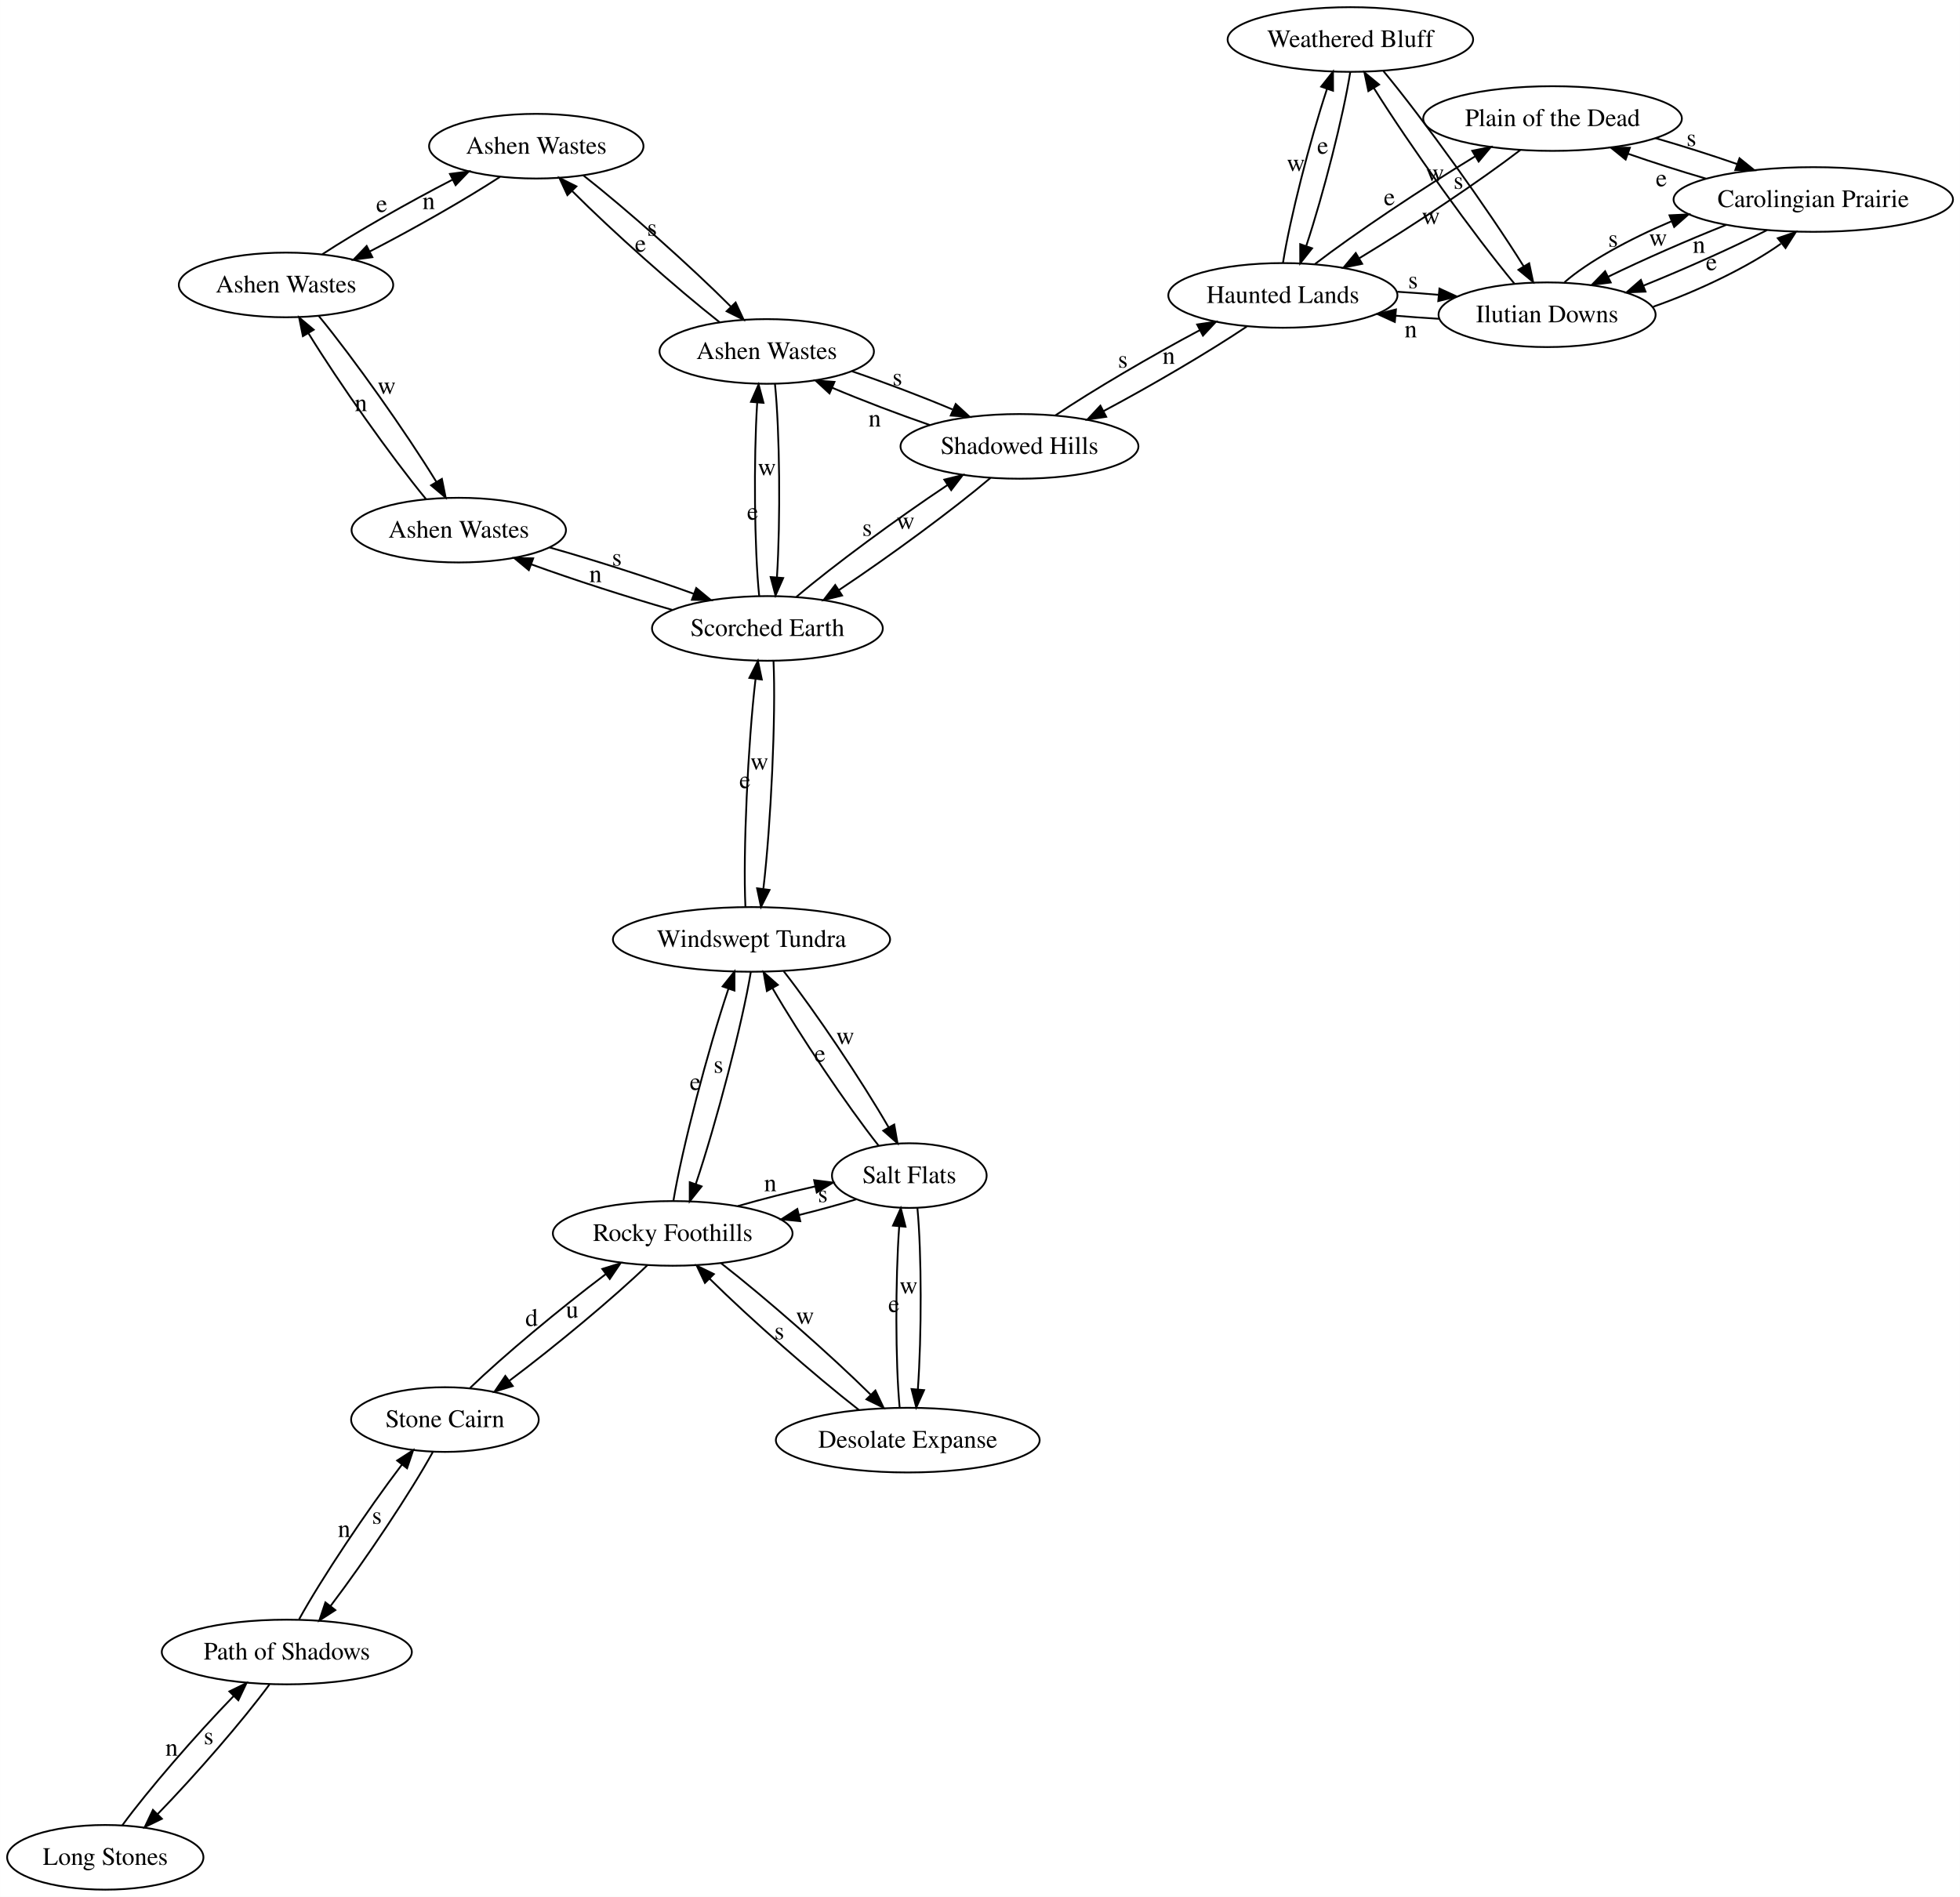
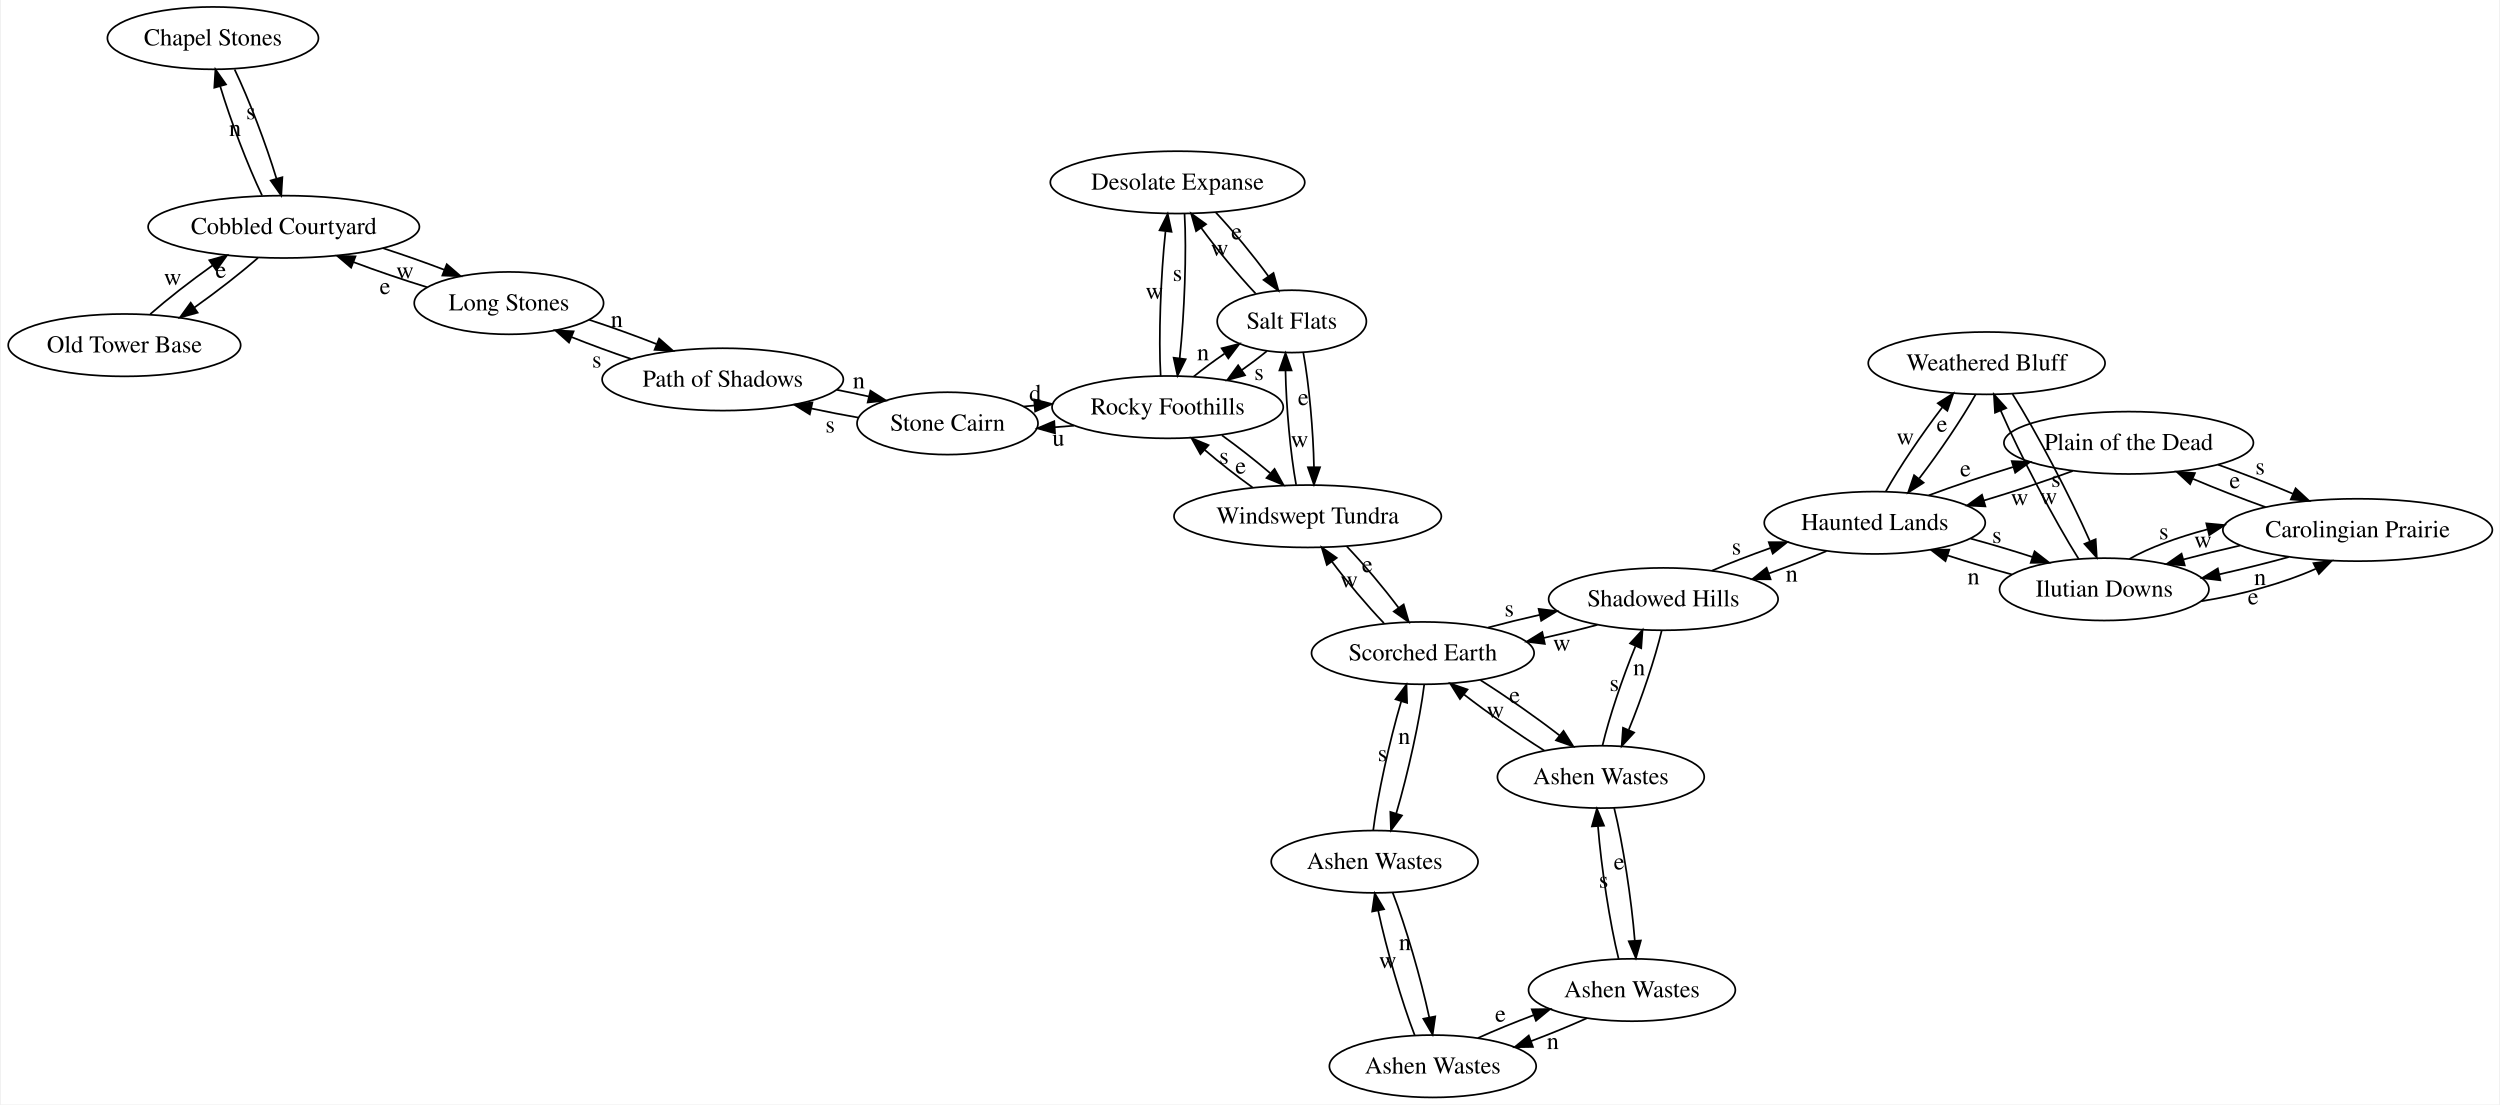
- <svg xmlns="http://www.w3.org/2000/svg" width="1091pt" height="1056pt" viewBox="0.00 0.00 1090.98 1056.05">
-   <g id="graph0" class="graph" transform="scale(1 1) rotate(0) translate(4 1052.05)">
-     <polygon fill="white" stroke="transparent" points="-4,4 -4,-1052.05 1086.98,-1052.05 1086.98,4 -4,4" />
+ <svg xmlns="http://www.w3.org/2000/svg" width="1442pt" height="637pt" viewBox="0.00 0.00 1441.69 637.33">
+   <g id="graph0" class="graph" transform="scale(1 1) rotate(0) translate(4 633.33)">
+     <polygon fill="white" stroke="transparent" points="-4,4 -4,-633.33 1437.69,-633.33 1437.69,4 -4,4" />
    <g id="node1" class="node">
-       <ellipse fill="none" stroke="black" cx="563.46" cy="-803.53" rx="66.22" ry="18" />
-       <text text-anchor="middle" x="563.46" y="-799.33" font-family="Times,serif" font-size="14.00">Shadowed Hills</text>
+       <ellipse fill="none" stroke="black" cx="955.4" cy="-287.6" rx="66.22" ry="18" />
+       <text text-anchor="middle" x="955.4" y="-283.4" font-family="Times,serif" font-size="14.00">Shadowed Hills</text>
    </g>
    <g id="node2" class="node">
-       <ellipse fill="none" stroke="black" cx="422.77" cy="-856.38" rx="59.68" ry="18" />
-       <text text-anchor="middle" x="422.77" y="-852.18" font-family="Times,serif" font-size="14.00">Ashen Wastes</text>
+       <ellipse fill="none" stroke="black" cx="919.31" cy="-184.97" rx="59.68" ry="18" />
+       <text text-anchor="middle" x="919.31" y="-180.77" font-family="Times,serif" font-size="14.00">Ashen Wastes</text>
    </g>
    <g id="edge1" class="edge">
-       <path fill="none" stroke="black" d="M513.57,-815.41C495.66,-821.58 475.82,-829.15 459.25,-836.16" />
-       <polygon fill="black" stroke="black" points="457.7,-833.02 449.92,-840.21 460.49,-839.44 457.7,-833.02" />
-       <text text-anchor="middle" x="482.91" y="-814.58" font-family="Times,serif" font-size="14.00">n</text>
+       <path fill="none" stroke="black" d="M954.43,-269.42C950.69,-253.54 942.89,-230.31 935.43,-212.22" />
+       <polygon fill="black" stroke="black" points="938.52,-210.56 931.34,-202.77 932.1,-213.34 938.52,-210.56" />
+       <text text-anchor="middle" x="941.43" y="-243.62" font-family="Times,serif" font-size="14.00">n</text>
    </g>
    <g id="node3" class="node">
-       <ellipse fill="none" stroke="black" cx="710.09" cy="-887.58" rx="63.78" ry="18" />
-       <text text-anchor="middle" x="710.09" y="-883.38" font-family="Times,serif" font-size="14.00">Haunted Lands</text>
+       <ellipse fill="none" stroke="black" cx="1077.39" cy="-331.64" rx="63.78" ry="18" />
+       <text text-anchor="middle" x="1077.39" y="-327.44" font-family="Times,serif" font-size="14.00">Haunted Lands</text>
    </g>
    <g id="edge2" class="edge">
-       <path fill="none" stroke="black" d="M583.54,-820.85C604.16,-834.72 636.9,-853.94 663.93,-868.28" />
-       <polygon fill="black" stroke="black" points="662.36,-871.41 672.85,-872.94 665.6,-865.2 662.36,-871.41" />
-       <text text-anchor="middle" x="621.01" y="-847.36" font-family="Times,serif" font-size="14.00">s</text>
+       <path fill="none" stroke="black" d="M983.55,-304.05C993.59,-308.32 1005.33,-312.85 1017.03,-317.02" />
+       <polygon fill="black" stroke="black" points="1016.23,-320.44 1026.82,-320.42 1018.52,-313.83 1016.23,-320.44" />
+       <text text-anchor="middle" x="997.57" y="-313.34" font-family="Times,serif" font-size="14.00">s</text>
    </g>
    <g id="node4" class="node">
-       <ellipse fill="none" stroke="black" cx="423.15" cy="-702.18" rx="64.24" ry="18" />
-       <text text-anchor="middle" x="423.15" y="-697.98" font-family="Times,serif" font-size="14.00">Scorched Earth</text>
+       <ellipse fill="none" stroke="black" cx="816.58" cy="-256.42" rx="64.24" ry="18" />
+       <text text-anchor="middle" x="816.58" y="-252.22" font-family="Times,serif" font-size="14.00">Scorched Earth</text>
    </g>
    <g id="edge3" class="edge">
-       <path fill="none" stroke="black" d="M547.34,-785.98C526.82,-768.54 490.84,-742.06 462.84,-723.46" />
-       <polygon fill="black" stroke="black" points="464.72,-720.51 454.43,-717.96 460.89,-726.37 464.72,-720.51" />
-       <text text-anchor="middle" x="500.03" y="-757.52" font-family="Times,serif" font-size="14.00">w</text>
+       <path fill="none" stroke="black" d="M917.34,-272.75C907.67,-270.15 896.98,-267.55 886.28,-265.16" />
+       <polygon fill="black" stroke="black" points="886.99,-261.73 876.47,-263.03 885.5,-268.57 886.99,-261.73" />
+       <text text-anchor="middle" x="896.75" y="-257.75" font-family="Times,serif" font-size="14.00">w</text>
    </g>
    <g id="edge20" class="edge">
-       <path fill="none" stroke="black" d="M470.29,-845.32C488.5,-839.11 508.98,-831.34 526.11,-824.12" />
-       <polygon fill="black" stroke="black" points="527.96,-827.13 535.76,-819.95 525.19,-820.7 527.96,-827.13" />
-       <text text-anchor="middle" x="495.48" y="-837.52" font-family="Times,serif" font-size="14.00">s</text>
+       <path fill="none" stroke="black" d="M920.29,-203.16C924.02,-219.04 931.82,-242.27 939.29,-260.36" />
+       <polygon fill="black" stroke="black" points="936.19,-262.02 943.38,-269.8 942.62,-259.24 936.19,-262.02" />
+       <text text-anchor="middle" x="927.06" y="-234.56" font-family="Times,serif" font-size="14.00">s</text>
    </g>
    <g id="edge22" class="edge">
-       <path fill="none" stroke="black" d="M427.34,-838.4C430.05,-811.97 430.46,-762.36 428.47,-730.86" />
-       <polygon fill="black" stroke="black" points="431.93,-730.24 427.66,-720.54 424.95,-730.79 431.93,-730.24" />
-       <text text-anchor="middle" x="422.85" y="-787.43" font-family="Times,serif" font-size="14.00">w</text>
+       <path fill="none" stroke="black" d="M886.63,-200.2C871.62,-209.64 854.16,-221.82 840.4,-232.49" />
+       <polygon fill="black" stroke="black" points="838.01,-229.93 832.37,-238.9 842.37,-235.4 838.01,-229.93" />
+       <text text-anchor="middle" x="858.46" y="-219.15" font-family="Times,serif" font-size="14.00">w</text>
    </g>
    <g id="node11" class="node">
-       <ellipse fill="none" stroke="black" cx="294.49" cy="-970.66" rx="59.68" ry="18" />
-       <text text-anchor="middle" x="294.49" y="-966.46" font-family="Times,serif" font-size="14.00">Ashen Wastes</text>
+       <ellipse fill="none" stroke="black" cx="937.26" cy="-62" rx="59.68" ry="18" />
+       <text text-anchor="middle" x="937.26" y="-57.8" font-family="Times,serif" font-size="14.00">Ashen Wastes</text>
    </g>
    <g id="edge21" class="edge">
-       <path fill="none" stroke="black" d="M396.61,-872.6C372.3,-891.69 336.74,-923.33 314.58,-945.57" />
-       <polygon fill="black" stroke="black" points="311.81,-943.4 307.34,-953 316.82,-948.28 311.81,-943.4" />
-       <text text-anchor="middle" x="352.49" y="-911.88" font-family="Times,serif" font-size="14.00">e</text>
+       <path fill="none" stroke="black" d="M927,-167.02C931.99,-146.92 937.03,-114.09 938.91,-90.49" />
+       <polygon fill="black" stroke="black" points="942.41,-90.56 939.54,-80.37 935.42,-90.13 942.41,-90.56" />
+       <text text-anchor="middle" x="929.85" y="-131.55" font-family="Times,serif" font-size="14.00">e</text>
    </g>
    <g id="edge29" class="edge">
-       <path fill="none" stroke="black" d="M690,-870.26C669.52,-856.48 637.08,-837.43 610.16,-823.12" />
-       <polygon fill="black" stroke="black" points="611.75,-820 601.27,-818.47 608.51,-826.2 611.75,-820" />
-       <text text-anchor="middle" x="646.58" y="-849.49" font-family="Times,serif" font-size="14.00">n</text>
+       <path fill="none" stroke="black" d="M1049.55,-315.32C1039.62,-311.09 1028,-306.59 1016.39,-302.45" />
+       <polygon fill="black" stroke="black" points="1017.27,-299.05 1006.67,-299.06 1014.96,-305.66 1017.27,-299.05" />
+       <text text-anchor="middle" x="1029.47" y="-297.68" font-family="Times,serif" font-size="14.00">n</text>
    </g>
    <g id="node13" class="node">
-       <ellipse fill="none" stroke="black" cx="857.16" cy="-876.82" rx="60.42" ry="18" />
-       <text text-anchor="middle" x="857.16" y="-872.62" font-family="Times,serif" font-size="14.00">Ilutian Downs</text>
+       <ellipse fill="none" stroke="black" cx="1209.83" cy="-293.23" rx="60.42" ry="18" />
+       <text text-anchor="middle" x="1209.83" y="-289.03" font-family="Times,serif" font-size="14.00">Ilutian Downs</text>
    </g>
    <g id="edge30" class="edge">
-       <path fill="none" stroke="black" d="M773.8,-889.62C781.41,-889.16 789.16,-888.58 796.72,-887.92" />
-       <polygon fill="black" stroke="black" points="797.24,-891.39 806.88,-886.97 796.59,-884.42 797.24,-891.39" />
-       <text text-anchor="middle" x="782.53" y="-891.57" font-family="Times,serif" font-size="14.00">s</text>
+       <path fill="none" stroke="black" d="M1132.72,-322.5C1144.67,-319.26 1157.09,-315.56 1168.4,-311.88" />
+       <polygon fill="black" stroke="black" points="1169.63,-315.16 1178,-308.66 1167.4,-308.52 1169.63,-315.16" />
+       <text text-anchor="middle" x="1147.84" y="-319.99" font-family="Times,serif" font-size="14.00">s</text>
    </g>
    <g id="node14" class="node">
-       <ellipse fill="none" stroke="black" cx="860.2" cy="-986.05" rx="72" ry="18" />
-       <text text-anchor="middle" x="860.2" y="-981.85" font-family="Times,serif" font-size="14.00">Plain of the Dead</text>
+       <ellipse fill="none" stroke="black" cx="1223.92" cy="-377.79" rx="72" ry="18" />
+       <text text-anchor="middle" x="1223.92" y="-373.59" font-family="Times,serif" font-size="14.00">Plain of the Dead</text>
    </g>
    <g id="edge31" class="edge">
-       <path fill="none" stroke="black" d="M728,-905.09C749.86,-921.9 787.44,-947.04 816.98,-964.92" />
-       <polygon fill="black" stroke="black" points="815.48,-968.11 825.86,-970.22 819.07,-962.09 815.48,-968.11" />
-       <text text-anchor="middle" x="769.38" y="-937.81" font-family="Times,serif" font-size="14.00">e</text>
+       <path fill="none" stroke="black" d="M1108.55,-347.47C1122.76,-352.79 1140.18,-358.62 1157.13,-363.79" />
+       <polygon fill="black" stroke="black" points="1156.44,-367.23 1167.03,-366.75 1158.45,-360.53 1156.44,-367.23" />
+       <text text-anchor="middle" x="1129.73" y="-358.43" font-family="Times,serif" font-size="14.00">e</text>
    </g>
    <g id="node15" class="node">
-       <ellipse fill="none" stroke="black" cx="747.66" cy="-1030.05" rx="68.34" ry="18" />
-       <text text-anchor="middle" x="747.66" y="-1025.85" font-family="Times,serif" font-size="14.00">Weathered Bluff</text>
+       <ellipse fill="none" stroke="black" cx="1141.97" cy="-423.74" rx="68.34" ry="18" />
+       <text text-anchor="middle" x="1141.97" y="-419.54" font-family="Times,serif" font-size="14.00">Weathered Bluff</text>
    </g>
    <g id="edge32" class="edge">
-       <path fill="none" stroke="black" d="M710.14,-905.64C713.95,-930.05 725.13,-973.77 734.59,-1002.35" />
-       <polygon fill="black" stroke="black" points="731.4,-1003.82 737.98,-1012.13 738.01,-1001.53 731.4,-1003.82" />
-       <text text-anchor="middle" x="717.31" y="-956.79" font-family="Times,serif" font-size="14.00">w</text>
+       <path fill="none" stroke="black" d="M1083.82,-349.81C1091.58,-363.66 1104.54,-382.82 1116.33,-398.2" />
+       <polygon fill="black" stroke="black" points="1113.77,-400.61 1122.72,-406.29 1119.27,-396.27 1113.77,-400.61" />
+       <text text-anchor="middle" x="1095.02" y="-376.8" font-family="Times,serif" font-size="14.00">w</text>
    </g>
    <g id="edge17" class="edge">
-       <path fill="none" stroke="black" d="M439.27,-719.73C459.72,-737.11 495.55,-763.49 523.5,-782.08" />
-       <polygon fill="black" stroke="black" points="521.62,-785.03 531.9,-787.58 525.45,-779.17 521.62,-785.03" />
-       <text text-anchor="middle" x="478.66" y="-753.7" font-family="Times,serif" font-size="14.00">s</text>
+       <path fill="none" stroke="black" d="M854.27,-271.18C863.54,-273.67 873.78,-276.18 884.06,-278.5" />
+       <polygon fill="black" stroke="black" points="883.4,-281.94 893.92,-280.65 884.9,-275.1 883.4,-281.94" />
+       <text text-anchor="middle" x="866.44" y="-277.64" font-family="Times,serif" font-size="14.00">s</text>
    </g>
    <g id="edge18" class="edge">
-       <path fill="none" stroke="black" d="M418.58,-720.16C415.87,-746.59 415.46,-796.2 417.45,-827.7" />
-       <polygon fill="black" stroke="black" points="413.99,-828.32 418.25,-838.01 420.97,-827.77 413.99,-828.32" />
-       <text text-anchor="middle" x="414.91" y="-762.73" font-family="Times,serif" font-size="14.00">e</text>
+       <path fill="none" stroke="black" d="M849.83,-240.83C864.71,-231.45 881.9,-219.44 895.48,-208.91" />
+       <polygon fill="black" stroke="black" points="897.78,-211.55 903.42,-202.58 893.42,-206.08 897.78,-211.55" />
+       <text text-anchor="middle" x="869.55" y="-227.67" font-family="Times,serif" font-size="14.00">e</text>
    </g>
    <g id="node8" class="node">
-       <ellipse fill="none" stroke="black" cx="414.3" cy="-529.04" rx="77.15" ry="18" />
-       <text text-anchor="middle" x="414.3" y="-524.84" font-family="Times,serif" font-size="14.00">Windswept Tundra</text>
+       <ellipse fill="none" stroke="black" cx="750.13" cy="-335.4" rx="77.15" ry="18" />
+       <text text-anchor="middle" x="750.13" y="-331.2" font-family="Times,serif" font-size="14.00">Windswept Tundra</text>
    </g>
    <g id="edge19" class="edge">
-       <path fill="none" stroke="black" d="M426.54,-684.08C427.94,-653.94 425.12,-593.25 420.92,-557.39" />
-       <polygon fill="black" stroke="black" points="424.34,-556.58 419.57,-547.12 417.4,-557.49 424.34,-556.58" />
-       <text text-anchor="middle" x="418.67" y="-623.54" font-family="Times,serif" font-size="14.00">w</text>
+       <path fill="none" stroke="black" d="M794.14,-273.69C784.17,-284.14 772.81,-297.6 764.06,-309.32" />
+       <polygon fill="black" stroke="black" points="761.2,-307.3 758.21,-317.47 766.88,-311.38 761.2,-307.3" />
+       <text text-anchor="middle" x="774.04" y="-294.3" font-family="Times,serif" font-size="14.00">w</text>
    </g>
    <g id="node10" class="node">
-       <ellipse fill="none" stroke="black" cx="251.34" cy="-756.91" rx="59.68" ry="18" />
-       <text text-anchor="middle" x="251.34" y="-752.71" font-family="Times,serif" font-size="14.00">Ashen Wastes</text>
+       <ellipse fill="none" stroke="black" cx="788.77" cy="-136.04" rx="59.68" ry="18" />
+       <text text-anchor="middle" x="788.77" y="-131.84" font-family="Times,serif" font-size="14.00">Ashen Wastes</text>
    </g>
    <g id="edge16" class="edge">
-       <path fill="none" stroke="black" d="M370.17,-712.51C344.92,-719.73 315.2,-729.31 291.79,-737.82" />
-       <polygon fill="black" stroke="black" points="290.34,-734.63 282.18,-741.39 292.77,-741.19 290.34,-734.63" />
-       <text text-anchor="middle" x="327.48" y="-727.97" font-family="Times,serif" font-size="14.00">n</text>
+       <path fill="none" stroke="black" d="M817.4,-238.33C815.01,-218.64 808.03,-186.92 801.27,-164.01" />
+       <polygon fill="black" stroke="black" points="804.53,-162.69 798.2,-154.18 797.84,-164.77 804.53,-162.69" />
+       <text text-anchor="middle" x="805.84" y="-203.97" font-family="Times,serif" font-size="14.00">n</text>
    </g>
    <g id="node5" class="node">
-       <ellipse fill="none" stroke="black" cx="501.28" cy="-250.27" rx="73.43" ry="18" />
-       <text text-anchor="middle" x="501.28" y="-246.07" font-family="Times,serif" font-size="14.00">Desolate Expanse</text>
+       <ellipse fill="none" stroke="black" cx="675.03" cy="-528.09" rx="73.43" ry="18" />
+       <text text-anchor="middle" x="675.03" y="-523.89" font-family="Times,serif" font-size="14.00">Desolate Expanse</text>
    </g>
    <g id="node6" class="node">
-       <ellipse fill="none" stroke="black" cx="370.43" cy="-365.36" rx="66.72" ry="18" />
-       <text text-anchor="middle" x="370.43" y="-361.16" font-family="Times,serif" font-size="14.00">Rocky Foothills</text>
+       <ellipse fill="none" stroke="black" cx="669.32" cy="-398.36" rx="66.72" ry="18" />
+       <text text-anchor="middle" x="669.32" y="-394.16" font-family="Times,serif" font-size="14.00">Rocky Foothills</text>
    </g>
    <g id="edge4" class="edge">
-       <path fill="none" stroke="black" d="M474.06,-267.1C449.26,-286.42 413.32,-318.02 390.89,-340.23" />
-       <polygon fill="black" stroke="black" points="388.37,-337.8 383.83,-347.37 393.35,-342.72 388.37,-337.8" />
-       <text text-anchor="middle" x="429.75" y="-306.47" font-family="Times,serif" font-size="14.00">s</text>
+       <path fill="none" stroke="black" d="M679.06,-510.11C680.35,-488.51 679.04,-452.04 676.27,-426.65" />
+       <polygon fill="black" stroke="black" points="679.72,-426.02 675,-416.53 672.77,-426.89 679.72,-426.02" />
+       <text text-anchor="middle" x="674.94" y="-471.18" font-family="Times,serif" font-size="14.00">s</text>
    </g>
    <g id="node7" class="node">
-       <ellipse fill="none" stroke="black" cx="502.14" cy="-397.55" rx="43.05" ry="18" />
-       <text text-anchor="middle" x="502.14" y="-393.35" font-family="Times,serif" font-size="14.00">Salt Flats</text>
+       <ellipse fill="none" stroke="black" cx="740.96" cy="-447.85" rx="43.05" ry="18" />
+       <text text-anchor="middle" x="740.96" y="-443.65" font-family="Times,serif" font-size="14.00">Salt Flats</text>
    </g>
    <g id="edge5" class="edge">
-       <path fill="none" stroke="black" d="M496.77,-268.35C494.38,-293.54 494.37,-339.44 496.51,-369.2" />
-       <polygon fill="black" stroke="black" points="493.05,-369.71 497.4,-379.37 500.02,-369.1 493.05,-369.71" />
-       <text text-anchor="middle" x="493.53" y="-321.58" font-family="Times,serif" font-size="14.00">e</text>
+       <path fill="none" stroke="black" d="M697.01,-510.83C707.06,-500.07 718.6,-486.08 727.4,-473.99" />
+       <polygon fill="black" stroke="black" points="730.4,-475.8 733.26,-465.6 724.67,-471.79 730.4,-475.8" />
+       <text text-anchor="middle" x="709.1" y="-495.21" font-family="Times,serif" font-size="14.00">e</text>
    </g>
    <g id="edge14" class="edge">
-       <path fill="none" stroke="black" d="M397.34,-348.78C422.1,-329.52 458.18,-297.81 480.72,-275.51" />
-       <polygon fill="black" stroke="black" points="483.26,-277.91 487.8,-268.34 478.28,-272.99 483.26,-277.91" />
-       <text text-anchor="middle" x="444.08" y="-314.94" font-family="Times,serif" font-size="14.00">w</text>
+       <path fill="none" stroke="black" d="M665.29,-416.34C664,-437.93 665.31,-474.41 668.08,-499.79" />
+       <polygon fill="black" stroke="black" points="664.63,-500.43 669.35,-509.91 671.57,-499.56 664.63,-500.43" />
+       <text text-anchor="middle" x="661.63" y="-460.86" font-family="Times,serif" font-size="14.00">w</text>
    </g>
    <g id="edge12" class="edge">
-       <path fill="none" stroke="black" d="M406.71,-380.58C420.03,-384.44 435.39,-388.34 449.84,-391.55" />
-       <polygon fill="black" stroke="black" points="449.16,-394.99 459.67,-393.66 450.62,-388.14 449.16,-394.99" />
-       <text text-anchor="middle" x="424.78" y="-388.87" font-family="Times,serif" font-size="14.00">n</text>
+       <path fill="none" stroke="black" d="M684.36,-416.03C689.65,-420.33 695.83,-424.91 702.14,-429.24" />
+       <polygon fill="black" stroke="black" points="700.48,-432.33 710.75,-434.93 704.34,-426.5 700.48,-432.33" />
+       <text text-anchor="middle" x="689.75" y="-425.43" font-family="Times,serif" font-size="14.00">n</text>
    </g>
    <g id="edge13" class="edge">
-       <path fill="none" stroke="black" d="M370.8,-383.38C375.47,-411.96 390.11,-467.84 401.43,-501.48" />
-       <polygon fill="black" stroke="black" points="398.21,-502.87 404.82,-511.15 404.81,-500.55 398.21,-502.87" />
-       <text text-anchor="middle" x="383.01" y="-445.23" font-family="Times,serif" font-size="14.00">e</text>
+       <path fill="none" stroke="black" d="M700.63,-382.11C709.93,-375.45 719.91,-367.63 728.47,-360.3" />
+       <polygon fill="black" stroke="black" points="731.01,-362.72 736.17,-353.46 726.37,-357.48 731.01,-362.72" />
+       <text text-anchor="middle" x="711.44" y="-360" font-family="Times,serif" font-size="14.00">e</text>
    </g>
    <g id="node9" class="node">
-       <ellipse fill="none" stroke="black" cx="243.64" cy="-261.72" rx="52.22" ry="18" />
-       <text text-anchor="middle" x="243.64" y="-257.52" font-family="Times,serif" font-size="14.00">Stone Cairn</text>
+       <ellipse fill="none" stroke="black" cx="542.28" cy="-388.98" rx="52.22" ry="18" />
+       <text text-anchor="middle" x="542.28" y="-384.78" font-family="Times,serif" font-size="14.00">Stone Cairn</text>
    </g>
    <g id="edge15" class="edge">
-       <path fill="none" stroke="black" d="M356.36,-347.68C337.92,-329.84 305.12,-302.53 279.61,-283.42" />
-       <polygon fill="black" stroke="black" points="281.4,-280.39 271.27,-277.28 277.25,-286.03 281.4,-280.39" />
-       <text text-anchor="middle" x="314.49" y="-318.35" font-family="Times,serif" font-size="14.00">u</text>
+       <path fill="none" stroke="black" d="M615.2,-387.65C611.59,-387.34 607.95,-387.05 604.31,-386.8" />
+       <polygon fill="black" stroke="black" points="604.32,-383.29 594.12,-386.15 603.88,-390.27 604.32,-383.29" />
+       <text text-anchor="middle" x="606.26" y="-376.03" font-family="Times,serif" font-size="14.00">u</text>
    </g>
    <g id="edge8" class="edge">
-       <path fill="none" stroke="black" d="M506.65,-379.46C509.03,-354.27 509.04,-308.38 506.9,-278.61" />
-       <polygon fill="black" stroke="black" points="510.37,-278.11 506.01,-268.45 503.4,-278.71 510.37,-278.11" />
-       <text text-anchor="middle" x="501.72" y="-331.84" font-family="Times,serif" font-size="14.00">w</text>
+       <path fill="none" stroke="black" d="M720.09,-463.93C709.81,-474.81 697.78,-489.34 688.66,-501.85" />
+       <polygon fill="black" stroke="black" points="685.74,-499.92 682.87,-510.12 691.48,-503.94 685.74,-499.92" />
+       <text text-anchor="middle" x="699.32" y="-485.69" font-family="Times,serif" font-size="14.00">w</text>
    </g>
    <g id="edge6" class="edge">
-       <path fill="none" stroke="black" d="M472.64,-384.35C463.07,-381.42 452.02,-378.41 440.78,-375.61" />
-       <polygon fill="black" stroke="black" points="441.44,-372.17 430.9,-373.23 439.8,-378.98 441.44,-372.17" />
-       <text text-anchor="middle" x="453.99" y="-382.78" font-family="Times,serif" font-size="14.00">s</text>
+       <path fill="none" stroke="black" d="M726.61,-430.75C722.25,-427.17 717.24,-423.38 712.02,-419.69" />
+       <polygon fill="black" stroke="black" points="713.96,-416.77 703.73,-414.01 710,-422.54 713.96,-416.77" />
+       <text text-anchor="middle" x="722.04" y="-414.02" font-family="Times,serif" font-size="14.00">s</text>
    </g>
    <g id="edge7" class="edge">
-       <path fill="none" stroke="black" d="M485.06,-414.2C467.56,-436.34 441.19,-475.57 425.93,-501.98" />
-       <polygon fill="black" stroke="black" points="422.86,-500.3 421.03,-510.73 428.96,-503.72 422.86,-500.3" />
-       <text text-anchor="middle" x="452.38" y="-460.89" font-family="Times,serif" font-size="14.00">e</text>
+       <path fill="none" stroke="black" d="M747.62,-429.7C750.9,-411.89 753.39,-384.48 753.76,-363.79" />
+       <polygon fill="black" stroke="black" points="757.26,-363.66 753.75,-353.66 750.26,-363.67 757.26,-363.66" />
+       <text text-anchor="middle" x="747.58" y="-399.54" font-family="Times,serif" font-size="14.00">e</text>
    </g>
    <g id="edge10" class="edge">
-       <path fill="none" stroke="black" d="M410.91,-547.14C409.51,-577.28 412.32,-637.97 416.52,-673.83" />
-       <polygon fill="black" stroke="black" points="413.1,-674.64 417.87,-684.1 420.04,-673.73 413.1,-674.64" />
-       <text text-anchor="middle" x="410.61" y="-613.28" font-family="Times,serif" font-size="14.00">e</text>
+       <path fill="none" stroke="black" d="M772.57,-318.13C782.54,-307.68 793.9,-294.22 802.65,-282.5" />
+       <polygon fill="black" stroke="black" points="805.51,-284.52 808.5,-274.35 799.83,-280.43 805.51,-284.52" />
+       <text text-anchor="middle" x="784.51" y="-303.12" font-family="Times,serif" font-size="14.00">e</text>
    </g>
    <g id="edge9" class="edge">
-       <path fill="none" stroke="black" d="M413.93,-511.03C409.26,-482.45 394.62,-426.56 383.3,-392.93" />
-       <polygon fill="black" stroke="black" points="386.52,-391.54 379.91,-383.26 379.92,-393.85 386.52,-391.54" />
-       <text text-anchor="middle" x="395.89" y="-454.78" font-family="Times,serif" font-size="14.00">s</text>
+       <path fill="none" stroke="black" d="M718.36,-351.98C709.09,-358.64 699.19,-366.4 690.72,-373.68" />
+       <polygon fill="black" stroke="black" points="688.24,-371.2 683.1,-380.46 692.9,-376.43 688.24,-371.2" />
+       <text text-anchor="middle" x="701.81" y="-365.63" font-family="Times,serif" font-size="14.00">s</text>
    </g>
    <g id="edge11" class="edge">
-       <path fill="none" stroke="black" d="M432.23,-511.31C449.75,-488.96 475.57,-450.48 490.57,-424.49" />
-       <polygon fill="black" stroke="black" points="493.75,-425.98 495.58,-415.54 487.64,-422.56 493.75,-425.98" />
-       <text text-anchor="middle" x="466.46" y="-470.7" font-family="Times,serif" font-size="14.00">w</text>
+       <path fill="none" stroke="black" d="M743.47,-353.55C740.19,-371.35 737.7,-398.77 737.33,-419.46" />
+       <polygon fill="black" stroke="black" points="733.83,-419.59 737.34,-429.58 740.83,-419.58 733.83,-419.59" />
+       <text text-anchor="middle" x="745.45" y="-375.31" font-family="Times,serif" font-size="14.00">w</text>
    </g>
    <g id="edge47" class="edge">
-       <path fill="none" stroke="black" d="M257.71,-279.4C275.82,-296.91 307.75,-323.55 333.05,-342.6" />
-       <polygon fill="black" stroke="black" points="331.22,-345.6 341.34,-348.74 335.39,-339.98 331.22,-345.6" />
-       <text text-anchor="middle" x="291.88" y="-313.8" font-family="Times,serif" font-size="14.00">d</text>
+       <path fill="none" stroke="black" d="M586.24,-398.72C588.3,-398.93 590.39,-399.14 592.51,-399.33" />
+       <polygon fill="black" stroke="black" points="592.26,-402.83 602.52,-400.19 592.85,-395.85 592.26,-402.83" />
+       <text text-anchor="middle" x="592.87" y="-401.82" font-family="Times,serif" font-size="14.00">d</text>
    </g>
    <g id="node17" class="node">
-       <ellipse fill="none" stroke="black" cx="155.62" cy="-132.31" rx="69.61" ry="18" />
-       <text text-anchor="middle" x="155.62" y="-128.11" font-family="Times,serif" font-size="14.00">Path of Shadows</text>
+       <ellipse fill="none" stroke="black" cx="412.56" cy="-414.37" rx="69.61" ry="18" />
+       <text text-anchor="middle" x="412.56" y="-410.17" font-family="Times,serif" font-size="14.00">Path of Shadows</text>
    </g>
    <g id="edge46" class="edge">
-       <path fill="none" stroke="black" d="M236.97,-243.8C224.76,-221.49 199.31,-183.37 180.01,-157.98" />
-       <polygon fill="black" stroke="black" points="182.63,-155.64 173.73,-149.89 177.1,-159.94 182.63,-155.64" />
-       <text text-anchor="middle" x="205.76" y="-203.69" font-family="Times,serif" font-size="14.00">s</text>
+       <path fill="none" stroke="black" d="M490.86,-392.33C481.92,-393.88 472.61,-395.69 463.68,-397.6" />
+       <polygon fill="black" stroke="black" points="462.78,-394.21 453.78,-399.8 464.3,-401.05 462.78,-394.21" />
+       <text text-anchor="middle" x="474.55" y="-383.76" font-family="Times,serif" font-size="14.00">s</text>
    </g>
    <g id="edge24" class="edge">
-       <path fill="none" stroke="black" d="M301.98,-747.23C327.53,-740 358.11,-730.18 382.16,-721.46" />
-       <polygon fill="black" stroke="black" points="383.54,-724.68 391.7,-717.93 381.1,-718.12 383.54,-724.68" />
-       <text text-anchor="middle" x="339.35" y="-737.15" font-family="Times,serif" font-size="14.00">s</text>
+       <path fill="none" stroke="black" d="M787.95,-154.13C790.34,-173.82 797.32,-205.54 804.07,-228.45" />
+       <polygon fill="black" stroke="black" points="800.82,-229.77 807.14,-238.28 807.5,-227.69 800.82,-229.77" />
+       <text text-anchor="middle" x="793.29" y="-194.09" font-family="Times,serif" font-size="14.00">s</text>
    </g>
    <g id="node12" class="node">
-       <ellipse fill="none" stroke="black" cx="155.18" cy="-893.41" rx="59.68" ry="18" />
-       <text text-anchor="middle" x="155.18" y="-889.21" font-family="Times,serif" font-size="14.00">Ashen Wastes</text>
+       <ellipse fill="none" stroke="black" cx="822.33" cy="-18" rx="59.68" ry="18" />
+       <text text-anchor="middle" x="822.33" y="-13.8" font-family="Times,serif" font-size="14.00">Ashen Wastes</text>
    </g>
    <g id="edge23" class="edge">
-       <path fill="none" stroke="black" d="M233.1,-774.19C213.86,-797.53 184.41,-839.17 167.64,-866.57" />
-       <polygon fill="black" stroke="black" points="164.57,-864.89 162.47,-875.28 170.59,-868.47 164.57,-864.89" />
-       <text text-anchor="middle" x="196.87" y="-823.18" font-family="Times,serif" font-size="14.00">n</text>
+       <path fill="none" stroke="black" d="M799.18,-118.22C806.61,-99.12 815.5,-68.56 820.29,-46.19" />
+       <polygon fill="black" stroke="black" points="823.75,-46.75 822.23,-36.26 816.88,-45.4 823.75,-46.75" />
+       <text text-anchor="middle" x="806.23" y="-85.01" font-family="Times,serif" font-size="14.00">n</text>
    </g>
    <g id="edge26" class="edge">
-       <path fill="none" stroke="black" d="M320.65,-954.44C344.96,-935.35 380.53,-903.71 402.68,-881.47" />
-       <polygon fill="black" stroke="black" points="405.45,-883.64 409.92,-874.04 400.44,-878.76 405.45,-883.64" />
-       <text text-anchor="middle" x="358.94" y="-920.76" font-family="Times,serif" font-size="14.00">s</text>
+       <path fill="none" stroke="black" d="M929.58,-79.96C924.58,-100.05 919.54,-132.88 917.66,-156.49" />
+       <polygon fill="black" stroke="black" points="914.16,-156.41 917.04,-166.61 921.15,-156.85 914.16,-156.41" />
+       <text text-anchor="middle" x="920.9" y="-121.03" font-family="Times,serif" font-size="14.00">s</text>
    </g>
    <g id="edge25" class="edge">
-       <path fill="none" stroke="black" d="M274.29,-953.58C255.39,-941.24 226.52,-924.78 201.92,-912.11" />
-       <polygon fill="black" stroke="black" points="203.24,-908.86 192.74,-907.46 200.07,-915.1 203.24,-908.86" />
-       <text text-anchor="middle" x="234.61" y="-935.65" font-family="Times,serif" font-size="14.00">n</text>
+       <path fill="none" stroke="black" d="M911.25,-45.73C901.61,-41.37 890.27,-36.73 878.97,-32.47" />
+       <polygon fill="black" stroke="black" points="880.12,-29.16 869.53,-29 877.71,-35.73 880.12,-29.16" />
+       <text text-anchor="middle" x="891.61" y="-27.9" font-family="Times,serif" font-size="14.00">n</text>
    </g>
    <g id="edge28" class="edge">
-       <path fill="none" stroke="black" d="M173.42,-876.12C192.65,-852.79 222.11,-811.15 238.88,-783.75" />
-       <polygon fill="black" stroke="black" points="241.95,-785.43 244.05,-775.04 235.93,-781.85 241.95,-785.43" />
-       <text text-anchor="middle" x="211.2" y="-832.73" font-family="Times,serif" font-size="14.00">w</text>
+       <path fill="none" stroke="black" d="M811.92,-35.82C804.49,-54.92 795.59,-85.48 790.81,-107.85" />
+       <polygon fill="black" stroke="black" points="787.35,-107.29 788.86,-117.78 794.22,-108.63 787.35,-107.29" />
+       <text text-anchor="middle" x="796.31" y="-74.63" font-family="Times,serif" font-size="14.00">w</text>
    </g>
    <g id="edge27" class="edge">
-       <path fill="none" stroke="black" d="M175.38,-910.49C194.28,-922.84 223.15,-939.29 247.75,-951.96" />
-       <polygon fill="black" stroke="black" points="246.43,-955.22 256.93,-956.61 249.59,-948.97 246.43,-955.22" />
-       <text text-anchor="middle" x="208.45" y="-934.03" font-family="Times,serif" font-size="14.00">e</text>
+       <path fill="none" stroke="black" d="M848.34,-34.27C857.98,-38.64 869.32,-43.28 880.62,-47.53" />
+       <polygon fill="black" stroke="black" points="879.46,-50.84 890.06,-51 881.88,-44.27 879.46,-50.84" />
+       <text text-anchor="middle" x="861.37" y="-43.7" font-family="Times,serif" font-size="14.00">e</text>
    </g>
    <g id="edge37" class="edge">
-       <path fill="none" stroke="black" d="M796.86,-874.57C788.91,-875.03 780.74,-875.61 772.76,-876.29" />
-       <polygon fill="black" stroke="black" points="772.4,-872.8 762.76,-877.19 773.04,-879.77 772.4,-872.8" />
-       <text text-anchor="middle" x="781.31" y="-864.23" font-family="Times,serif" font-size="14.00">n</text>
+       <path fill="none" stroke="black" d="M1156.41,-301.85C1144.08,-305.16 1131.14,-308.99 1119.38,-312.8" />
+       <polygon fill="black" stroke="black" points="1118.19,-309.51 1109.82,-316 1120.41,-316.15 1118.19,-309.51" />
+       <text text-anchor="middle" x="1134.39" y="-296.13" font-family="Times,serif" font-size="14.00">n</text>
    </g>
    <g id="edge40" class="edge">
-       <path fill="none" stroke="black" d="M839,-894.1C816.85,-920.67 780.36,-971.53 760.76,-1002.99" />
-       <polygon fill="black" stroke="black" points="757.67,-1001.33 755.48,-1011.7 763.65,-1004.97 757.67,-1001.33" />
-       <text text-anchor="middle" x="794.82" y="-951.35" font-family="Times,serif" font-size="14.00">w</text>
+       <path fill="none" stroke="black" d="M1195.08,-310.74C1181.19,-332.75 1161.31,-370.67 1150.03,-396.48" />
+       <polygon fill="black" stroke="black" points="1146.79,-395.14 1146.15,-405.72 1153.25,-397.85 1146.79,-395.14" />
+       <text text-anchor="middle" x="1177.61" y="-342.41" font-family="Times,serif" font-size="14.00">w</text>
    </g>
    <g id="node16" class="node">
-       <ellipse fill="none" stroke="black" cx="1005.34" cy="-940.98" rx="77.78" ry="18" />
-       <text text-anchor="middle" x="1005.34" y="-936.78" font-family="Times,serif" font-size="14.00">Carolingian Prairie</text>
+       <ellipse fill="none" stroke="black" cx="1356.04" cy="-327.49" rx="77.78" ry="18" />
+       <text text-anchor="middle" x="1356.04" y="-323.29" font-family="Times,serif" font-size="14.00">Carolingian Prairie</text>
    </g>
    <g id="edge38" class="edge">
-       <path fill="none" stroke="black" d="M866.85,-894.89C879.63,-906.14 902.7,-918.86 926.42,-928.86" />
-       <polygon fill="black" stroke="black" points="925.3,-932.18 935.88,-932.69 927.92,-925.69 925.3,-932.18" />
-       <text text-anchor="middle" x="893.91" y="-914.67" font-family="Times,serif" font-size="14.00">s</text>
+       <path fill="none" stroke="black" d="M1224.33,-310.75C1235.53,-317.19 1251.97,-323.22 1269.47,-327.87" />
+       <polygon fill="black" stroke="black" points="1268.73,-331.29 1279.28,-330.3 1270.42,-324.5 1268.73,-331.29" />
+       <text text-anchor="middle" x="1244.18" y="-322.11" font-family="Times,serif" font-size="14.00">s</text>
    </g>
    <g id="edge39" class="edge">
-       <path fill="none" stroke="black" d="M916.27,-881.29C941.67,-890.18 969.48,-903.65 987.28,-916.34" />
-       <polygon fill="black" stroke="black" points="985.58,-919.45 995.61,-922.87 989.9,-913.95 985.58,-919.45" />
-       <text text-anchor="middle" x="948.67" y="-901.62" font-family="Times,serif" font-size="14.00">e</text>
+       <path fill="none" stroke="black" d="M1265.82,-286.38C1288.69,-289.97 1313.91,-296.95 1331.89,-305.08" />
+       <polygon fill="black" stroke="black" points="1330.57,-308.33 1341.08,-309.7 1333.72,-302.08 1330.57,-308.33" />
+       <text text-anchor="middle" x="1295.75" y="-284.53" font-family="Times,serif" font-size="14.00">e</text>
    </g>
    <g id="edge34" class="edge">
-       <path fill="none" stroke="black" d="M842.28,-968.54C820.28,-951.62 782.37,-926.26 752.75,-908.36" />
-       <polygon fill="black" stroke="black" points="754.23,-905.17 743.85,-903.06 750.65,-911.19 754.23,-905.17" />
-       <text text-anchor="middle" x="792.46" y="-927.25" font-family="Times,serif" font-size="14.00">w</text>
+       <path fill="none" stroke="black" d="M1191.67,-361.55C1176.58,-355.94 1158.07,-349.8 1140.38,-344.49" />
+       <polygon fill="black" stroke="black" points="1141.24,-341.09 1130.66,-341.63 1139.26,-347.81 1141.24,-341.09" />
+       <text text-anchor="middle" x="1160.97" y="-341.82" font-family="Times,serif" font-size="14.00">w</text>
    </g>
    <g id="edge33" class="edge">
-       <path fill="none" stroke="black" d="M917.43,-975.16C932.63,-970.77 948.76,-965.65 963,-960.69" />
-       <polygon fill="black" stroke="black" points="964.28,-963.95 972.52,-957.29 961.93,-957.36 964.28,-963.95" />
-       <text text-anchor="middle" x="937.49" y="-970.73" font-family="Times,serif" font-size="14.00">s</text>
+       <path fill="none" stroke="black" d="M1275.45,-365.18C1289.86,-360.07 1305.24,-354.1 1318.66,-348.4" />
+       <polygon fill="black" stroke="black" points="1320.27,-351.52 1328.05,-344.32 1317.48,-345.1 1320.27,-351.52" />
+       <text text-anchor="middle" x="1299.78" y="-359.59" font-family="Times,serif" font-size="14.00">s</text>
    </g>
    <g id="edge36" class="edge">
-       <path fill="none" stroke="black" d="M747.6,-1011.99C743.79,-987.58 732.61,-943.86 723.15,-915.28" />
-       <polygon fill="black" stroke="black" points="726.34,-913.81 719.76,-905.5 719.73,-916.1 726.34,-913.81" />
-       <text text-anchor="middle" x="732.27" y="-966.44" font-family="Times,serif" font-size="14.00">e</text>
+       <path fill="none" stroke="black" d="M1135.54,-405.56C1127.78,-391.71 1114.81,-372.55 1103.03,-357.18" />
+       <polygon fill="black" stroke="black" points="1105.58,-354.77 1096.64,-349.08 1100.09,-359.1 1105.58,-354.77" />
+       <text text-anchor="middle" x="1116.18" y="-384.17" font-family="Times,serif" font-size="14.00">e</text>
    </g>
    <g id="edge35" class="edge">
-       <path fill="none" stroke="black" d="M766.07,-1012.47C788.26,-985.8 824.62,-935.1 844.13,-903.77" />
-       <polygon fill="black" stroke="black" points="847.2,-905.46 849.39,-895.1 841.21,-901.83 847.2,-905.46" />
-       <text text-anchor="middle" x="807.82" y="-946.92" font-family="Times,serif" font-size="14.00">s</text>
+       <path fill="none" stroke="black" d="M1156.89,-405.95C1170.66,-384.09 1190.21,-346.82 1201.49,-321.13" />
+       <polygon fill="black" stroke="black" points="1204.86,-322.15 1205.52,-311.58 1198.41,-319.44 1204.86,-322.15" />
+       <text text-anchor="middle" x="1181.92" y="-352.34" font-family="Times,serif" font-size="14.00">s</text>
    </g>
    <g id="edge41" class="edge">
-       <path fill="none" stroke="black" d="M979.62,-923.95C960.69,-914.32 934.3,-902.51 910.85,-893.04" />
-       <polygon fill="black" stroke="black" points="911.94,-889.7 901.36,-889.26 909.36,-896.21 911.94,-889.7" />
-       <text text-anchor="middle" x="941.74" y="-911.29" font-family="Times,serif" font-size="14.00">n</text>
+       <path fill="none" stroke="black" d="M1316.33,-311.88C1303.94,-308.45 1289.92,-304.97 1276.22,-301.89" />
+       <polygon fill="black" stroke="black" points="1276.84,-298.45 1266.33,-299.73 1275.35,-305.28 1276.84,-298.45" />
+       <text text-anchor="middle" x="1299.77" y="-295.69" font-family="Times,serif" font-size="14.00">n</text>
    </g>
    <g id="edge43" class="edge">
-       <path fill="none" stroke="black" d="M956.76,-926.81C935.31,-918.3 910.61,-907.46 891.16,-897.98" />
-       <polygon fill="black" stroke="black" points="892.59,-894.78 882.08,-893.45 889.47,-901.04 892.59,-894.78" />
-       <text text-anchor="middle" x="918.91" y="-915.2" font-family="Times,serif" font-size="14.00">w</text>
+       <path fill="none" stroke="black" d="M1288.25,-318.51C1277.12,-315.99 1265.83,-313.22 1255.41,-310.43" />
+       <polygon fill="black" stroke="black" points="1256.29,-307.05 1245.72,-307.77 1254.43,-313.8 1256.29,-307.05" />
+       <text text-anchor="middle" x="1266.77" y="-317.27" font-family="Times,serif" font-size="14.00">w</text>
    </g>
    <g id="edge42" class="edge">
-       <path fill="none" stroke="black" d="M945.6,-952.6C931.02,-956.86 915.73,-961.74 902.18,-966.46" />
-       <polygon fill="black" stroke="black" points="900.89,-963.21 892.65,-969.87 903.25,-969.8 900.89,-963.21" />
-       <text text-anchor="middle" x="920.78" y="-948.33" font-family="Times,serif" font-size="14.00">e</text>
+       <path fill="none" stroke="black" d="M1303,-340.64C1288.97,-345.65 1274.13,-351.43 1261.14,-356.95" />
+       <polygon fill="black" stroke="black" points="1259.38,-353.9 1251.61,-361.1 1262.17,-360.31 1259.38,-353.9" />
+       <text text-anchor="middle" x="1285.17" y="-351.59" font-family="Times,serif" font-size="14.00">e</text>
    </g>
    <g id="edge44" class="edge">
-       <path fill="none" stroke="black" d="M162.45,-150.5C174.8,-173.02 200.41,-211.32 219.68,-236.61" />
-       <polygon fill="black" stroke="black" points="217.04,-238.91 225.95,-244.65 222.56,-234.61 217.04,-238.91" />
-       <text text-anchor="middle" x="187.56" y="-196.36" font-family="Times,serif" font-size="14.00">n</text>
+       <path fill="none" stroke="black" d="M478.34,-408.37C484.61,-407.15 490.88,-405.84 496.89,-404.5" />
+       <polygon fill="black" stroke="black" points="497.8,-407.88 506.74,-402.2 496.21,-401.06 497.8,-407.88" />
+       <text text-anchor="middle" x="491.12" y="-409.23" font-family="Times,serif" font-size="14.00">n</text>
    </g>
    <g id="node18" class="node">
-       <ellipse fill="none" stroke="black" cx="54.57" cy="-18" rx="54.64" ry="18" />
-       <text text-anchor="middle" x="54.57" y="-13.8" font-family="Times,serif" font-size="14.00">Long Stones</text>
+       <ellipse fill="none" stroke="black" cx="289.16" cy="-458.4" rx="54.64" ry="18" />
+       <text text-anchor="middle" x="289.16" y="-454.2" font-family="Times,serif" font-size="14.00">Long Stones</text>
    </g>
    <g id="edge45" class="edge">
-       <path fill="none" stroke="black" d="M145.96,-114.24C131.64,-94.68 104.69,-63.61 83.69,-42.04" />
-       <polygon fill="black" stroke="black" points="86.07,-39.47 76.54,-34.83 81.1,-44.4 86.07,-39.47" />
-       <text text-anchor="middle" x="112.1" y="-80.94" font-family="Times,serif" font-size="14.00">s</text>
+       <path fill="none" stroke="black" d="M359.78,-426.14C348.19,-430.05 336.18,-434.47 325.42,-438.77" />
+       <polygon fill="black" stroke="black" points="323.84,-435.64 315.93,-442.68 326.51,-442.11 323.84,-435.64" />
+       <text text-anchor="middle" x="339.87" y="-421.26" font-family="Times,serif" font-size="14.00">s</text>
    </g>
    <g id="edge48" class="edge">
-       <path fill="none" stroke="black" d="M64.05,-35.82C78.21,-55.21 104.99,-86.13 126.01,-107.77" />
-       <polygon fill="black" stroke="black" points="123.65,-110.36 133.18,-115.01 128.63,-105.44 123.65,-110.36" />
-       <text text-anchor="middle" x="91.53" y="-74.6" font-family="Times,serif" font-size="14.00">n</text>
+       <path fill="none" stroke="black" d="M335.55,-448.75C348.33,-444.58 362.05,-439.64 374.32,-434.79" />
+       <polygon fill="black" stroke="black" points="375.86,-437.94 383.8,-430.93 373.22,-431.45 375.86,-437.94" />
+       <text text-anchor="middle" x="351.43" y="-444.57" font-family="Times,serif" font-size="14.00">n</text>
+     </g>
+     <g id="node19" class="node">
+       <ellipse fill="none" stroke="black" cx="159.23" cy="-502.43" rx="78.29" ry="18" />
+       <text text-anchor="middle" x="159.23" y="-498.23" font-family="Times,serif" font-size="14.00">Cobbled Courtyard</text>
+     </g>
+     <g id="edge49" class="edge">
+       <path fill="none" stroke="black" d="M242.01,-467.56C228.07,-471.84 212.96,-477 199.5,-482.06" />
+       <polygon fill="black" stroke="black" points="198.1,-478.85 190.03,-485.71 200.62,-485.38 198.1,-478.85" />
+       <text text-anchor="middle" x="217.65" y="-463.61" font-family="Times,serif" font-size="14.00">e</text>
+     </g>
+     <g id="edge52" class="edge">
+       <path fill="none" stroke="black" d="M216.48,-490.09C228.51,-486.19 240.91,-481.84 251.98,-477.6" />
+       <polygon fill="black" stroke="black" points="253.3,-480.85 261.33,-473.93 250.74,-474.33 253.3,-480.85" />
+       <text text-anchor="middle" x="229.17" y="-472.65" font-family="Times,serif" font-size="14.00">w</text>
+     </g>
+     <g id="node20" class="node">
+       <ellipse fill="none" stroke="black" cx="118.35" cy="-611.33" rx="60.9" ry="18" />
+       <text text-anchor="middle" x="118.35" y="-607.13" font-family="Times,serif" font-size="14.00">Chapel Stones</text>
+     </g>
+     <g id="edge50" class="edge">
+       <path fill="none" stroke="black" d="M146.71,-520.52C138.47,-537.71 128.52,-563.76 122.54,-583.57" />
+       <polygon fill="black" stroke="black" points="119.14,-582.71 119.8,-593.28 125.88,-584.61 119.14,-582.71" />
+       <text text-anchor="middle" x="131.12" y="-554.85" font-family="Times,serif" font-size="14.00">n</text>
+     </g>
+     <g id="node21" class="node">
+       <ellipse fill="none" stroke="black" cx="67.29" cy="-434.13" rx="67.08" ry="18" />
+       <text text-anchor="middle" x="67.29" y="-429.93" font-family="Times,serif" font-size="14.00">Old Tower Base</text>
+     </g>
+     <g id="edge51" class="edge">
+       <path fill="none" stroke="black" d="M144.35,-484.52C134.36,-475.73 120.75,-465.15 107.73,-455.92" />
+       <polygon fill="black" stroke="black" points="109.52,-452.9 99.3,-450.08 105.53,-458.66 109.52,-452.9" />
+       <text text-anchor="middle" x="122.93" y="-473.02" font-family="Times,serif" font-size="14.00">e</text>
+     </g>
+     <g id="edge53" class="edge">
+       <path fill="none" stroke="black" d="M130.87,-593.24C139.11,-576.05 149.06,-550 155.04,-530.19" />
+       <polygon fill="black" stroke="black" points="158.43,-531.05 157.78,-520.48 151.69,-529.16 158.43,-531.05" />
+       <text text-anchor="middle" x="140.23" y="-564.52" font-family="Times,serif" font-size="14.00">s</text>
+     </g>
+     <g id="edge54" class="edge">
+       <path fill="none" stroke="black" d="M82.17,-452.04C92,-460.69 105.34,-471.07 118.16,-480.19" />
+       <polygon fill="black" stroke="black" points="116.27,-483.14 126.48,-485.98 120.27,-477.39 116.27,-483.14" />
+       <text text-anchor="middle" x="95.11" y="-468.92" font-family="Times,serif" font-size="14.00">w</text>
    </g>
  </g>
</svg>
